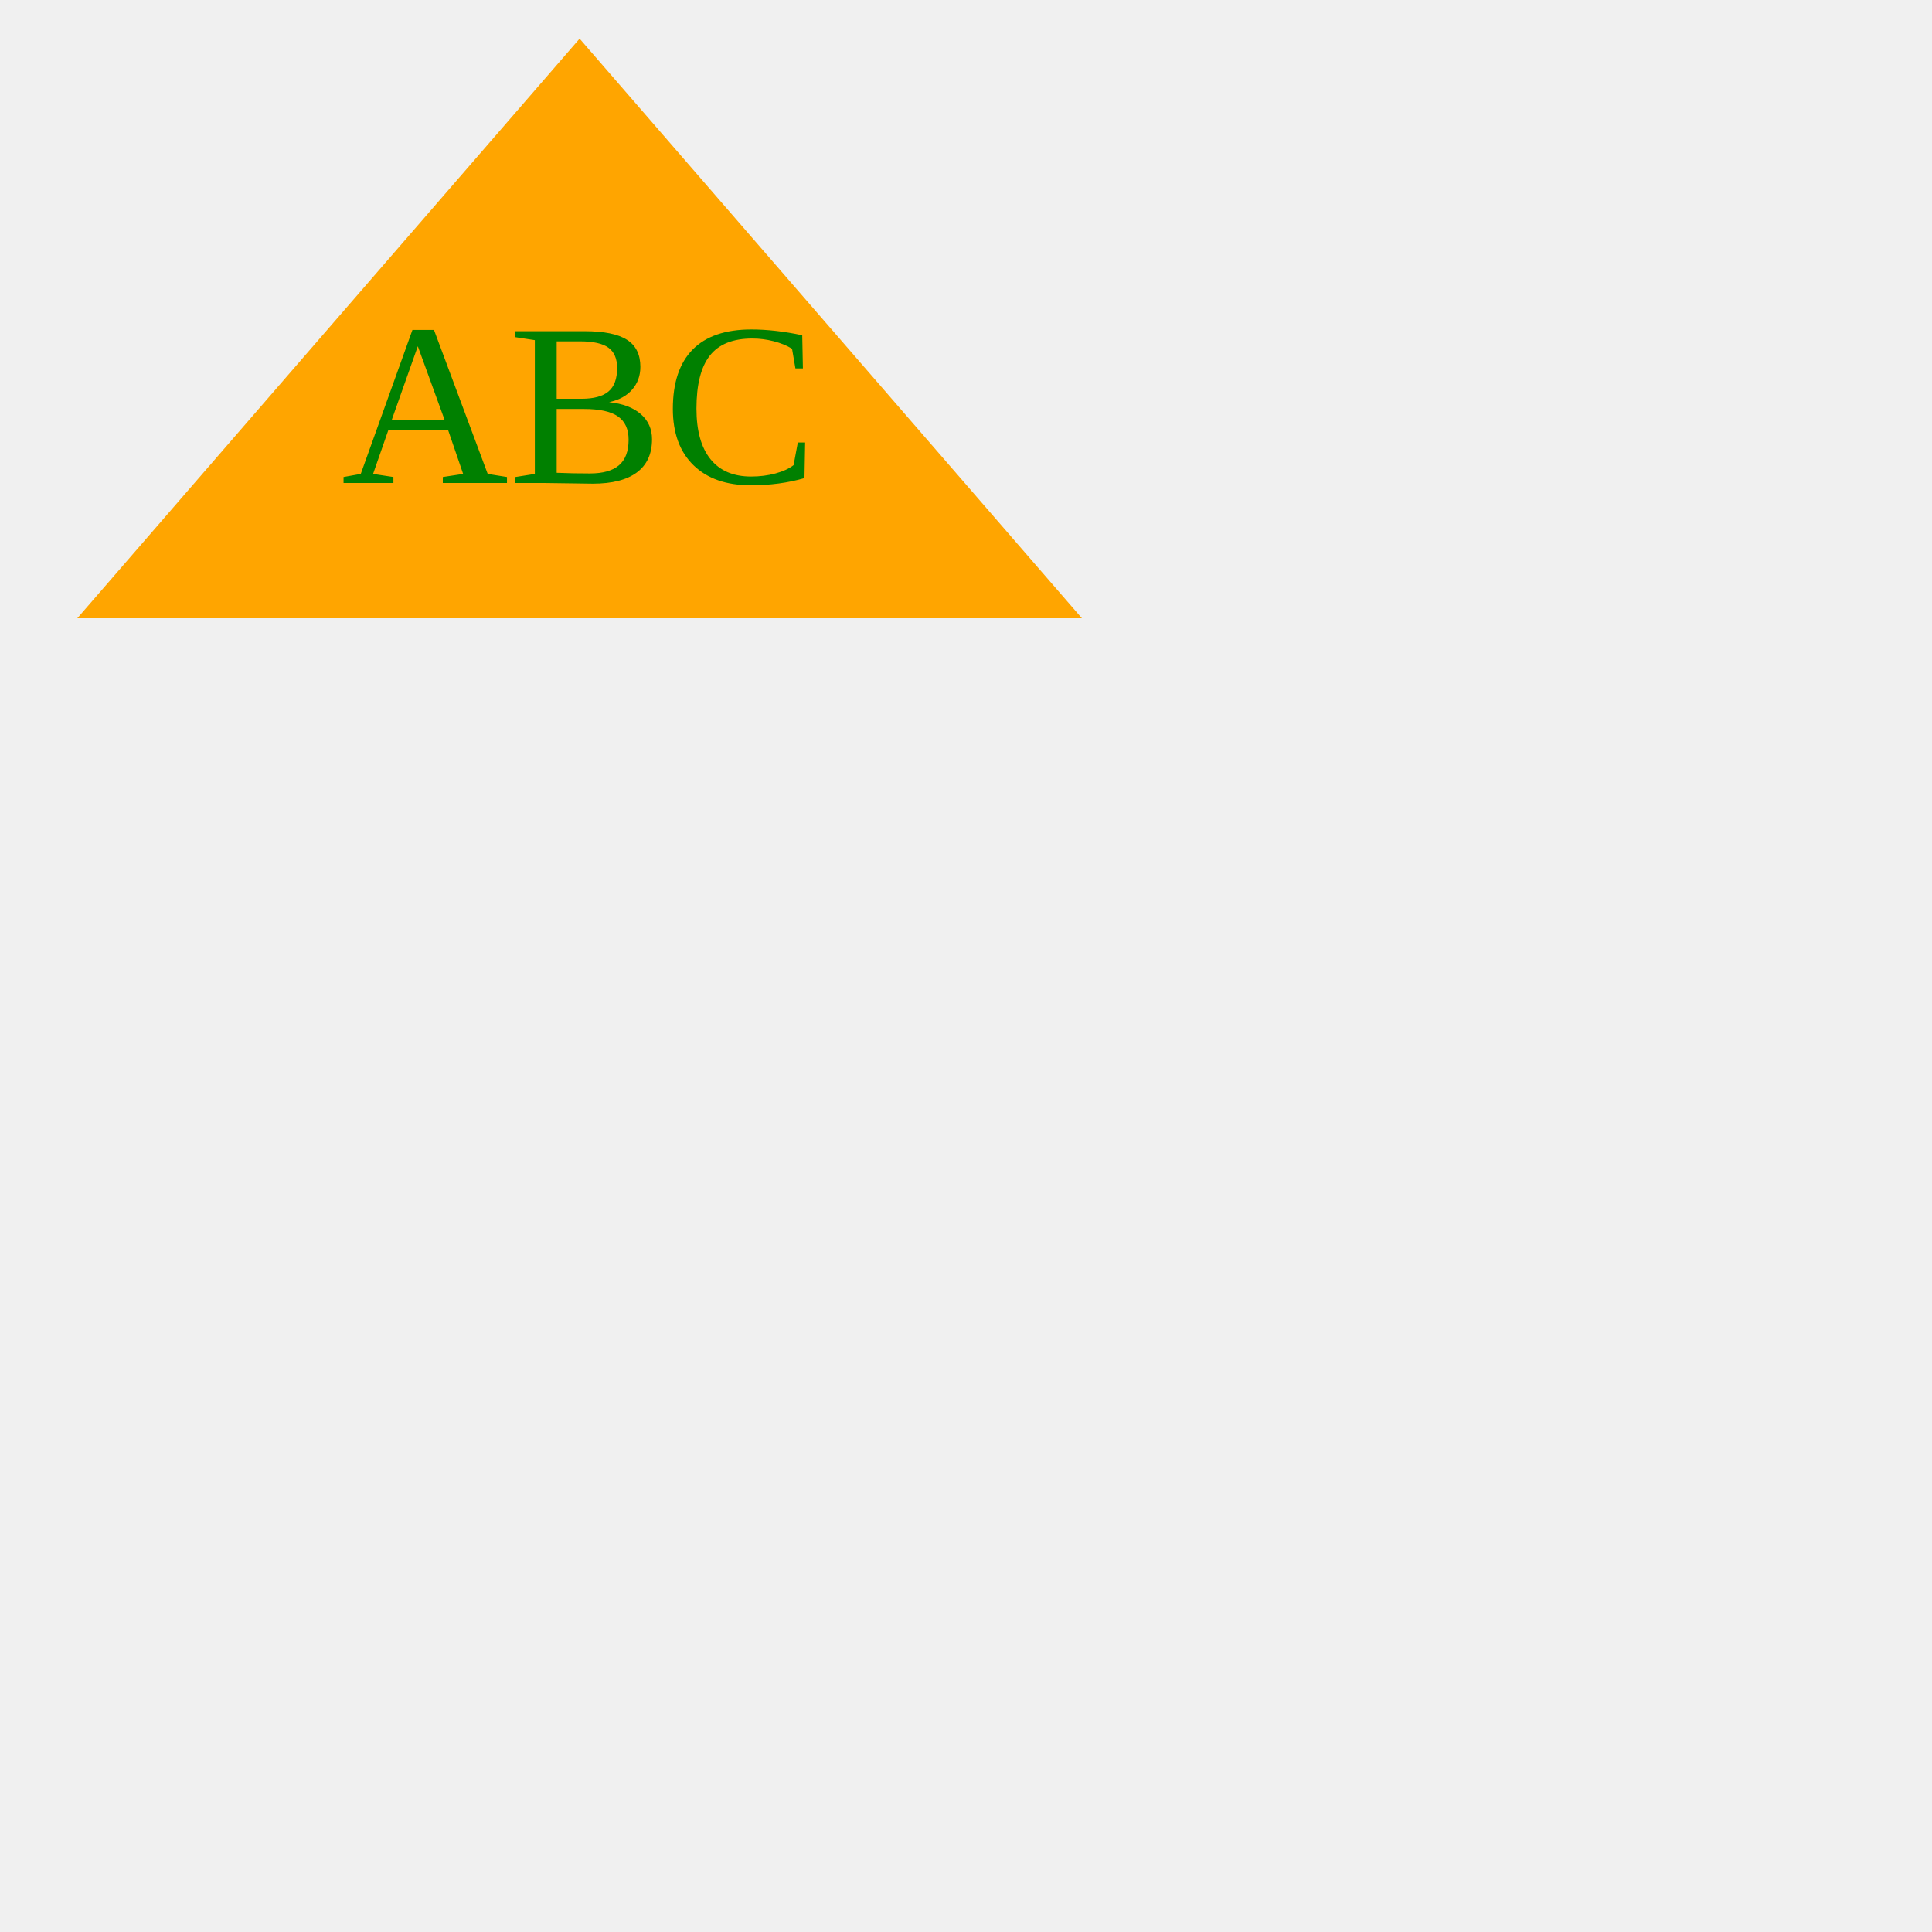
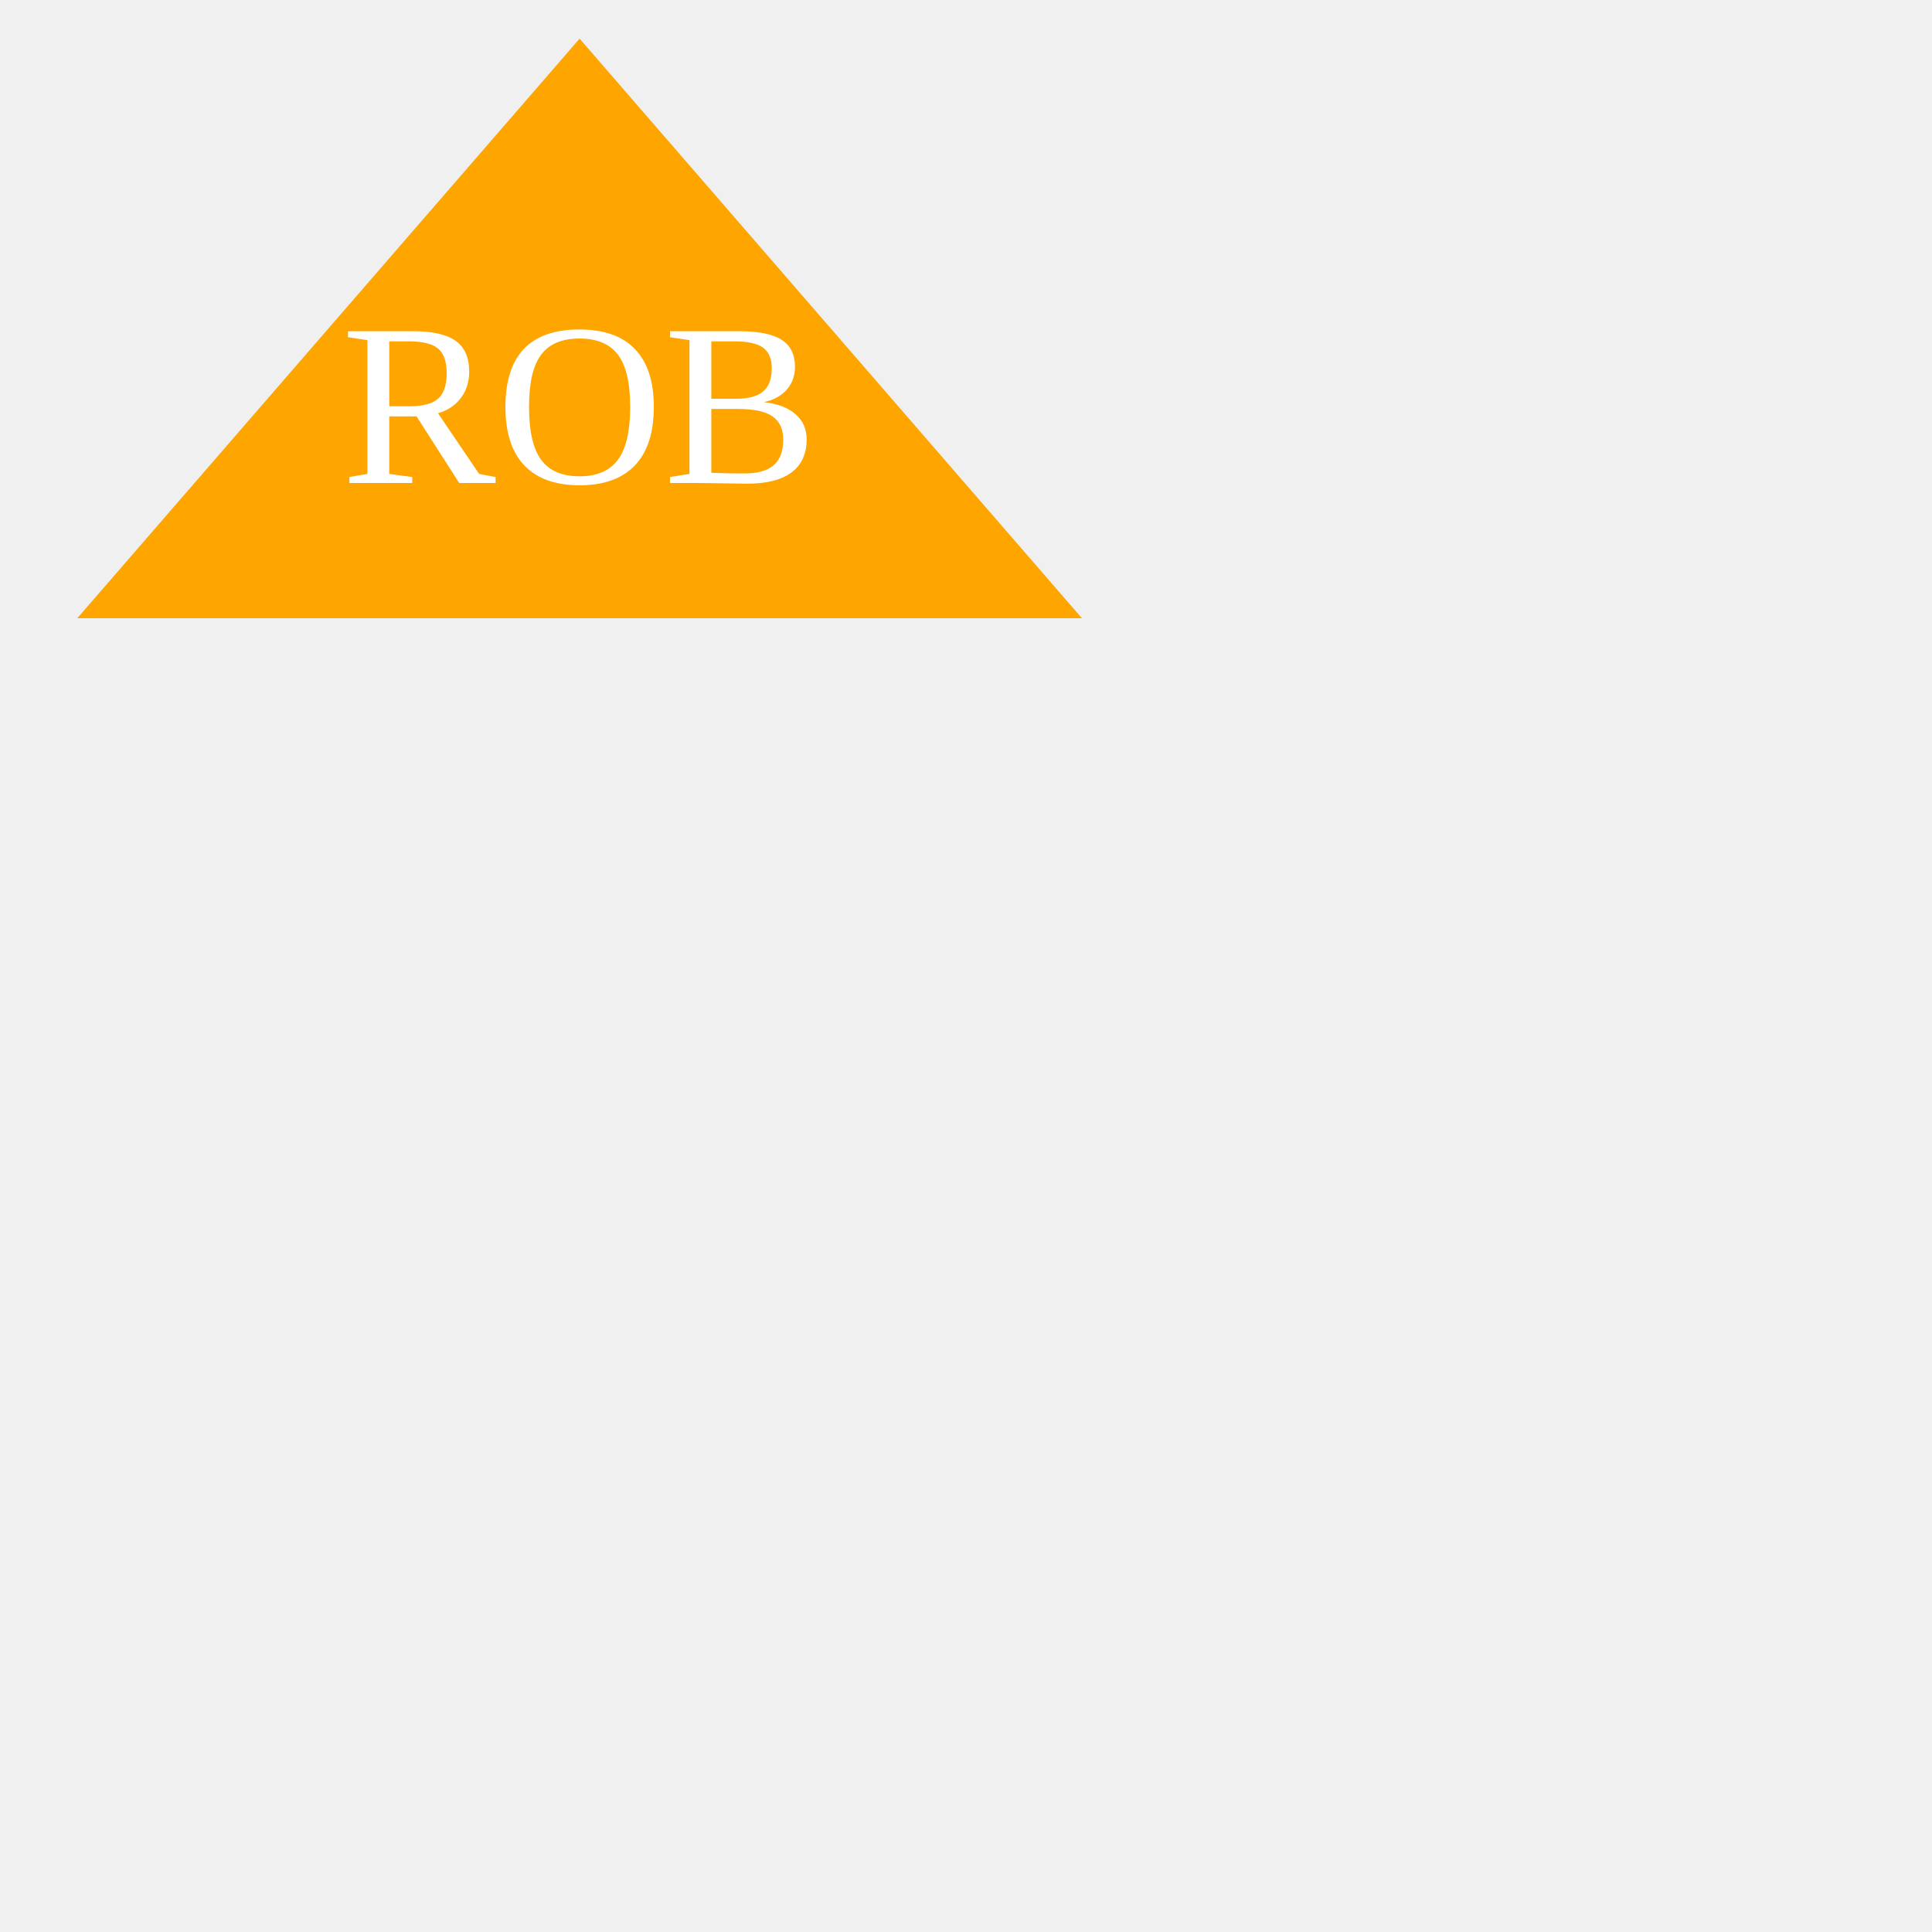
<svg xmlns="http://www.w3.org/2000/svg" version="1.1" width="500" height="500">
  <polygon points="150,10 280,160 20,160" fill="orange" />
-   <text x="150" y="125" font-size="60" text-anchor="middle" fill="green">ABC</text>
+   <text x="150" y="125" font-size="60" text-anchor="middle" fill="#FFFFFF">ROB</text>
</svg>
